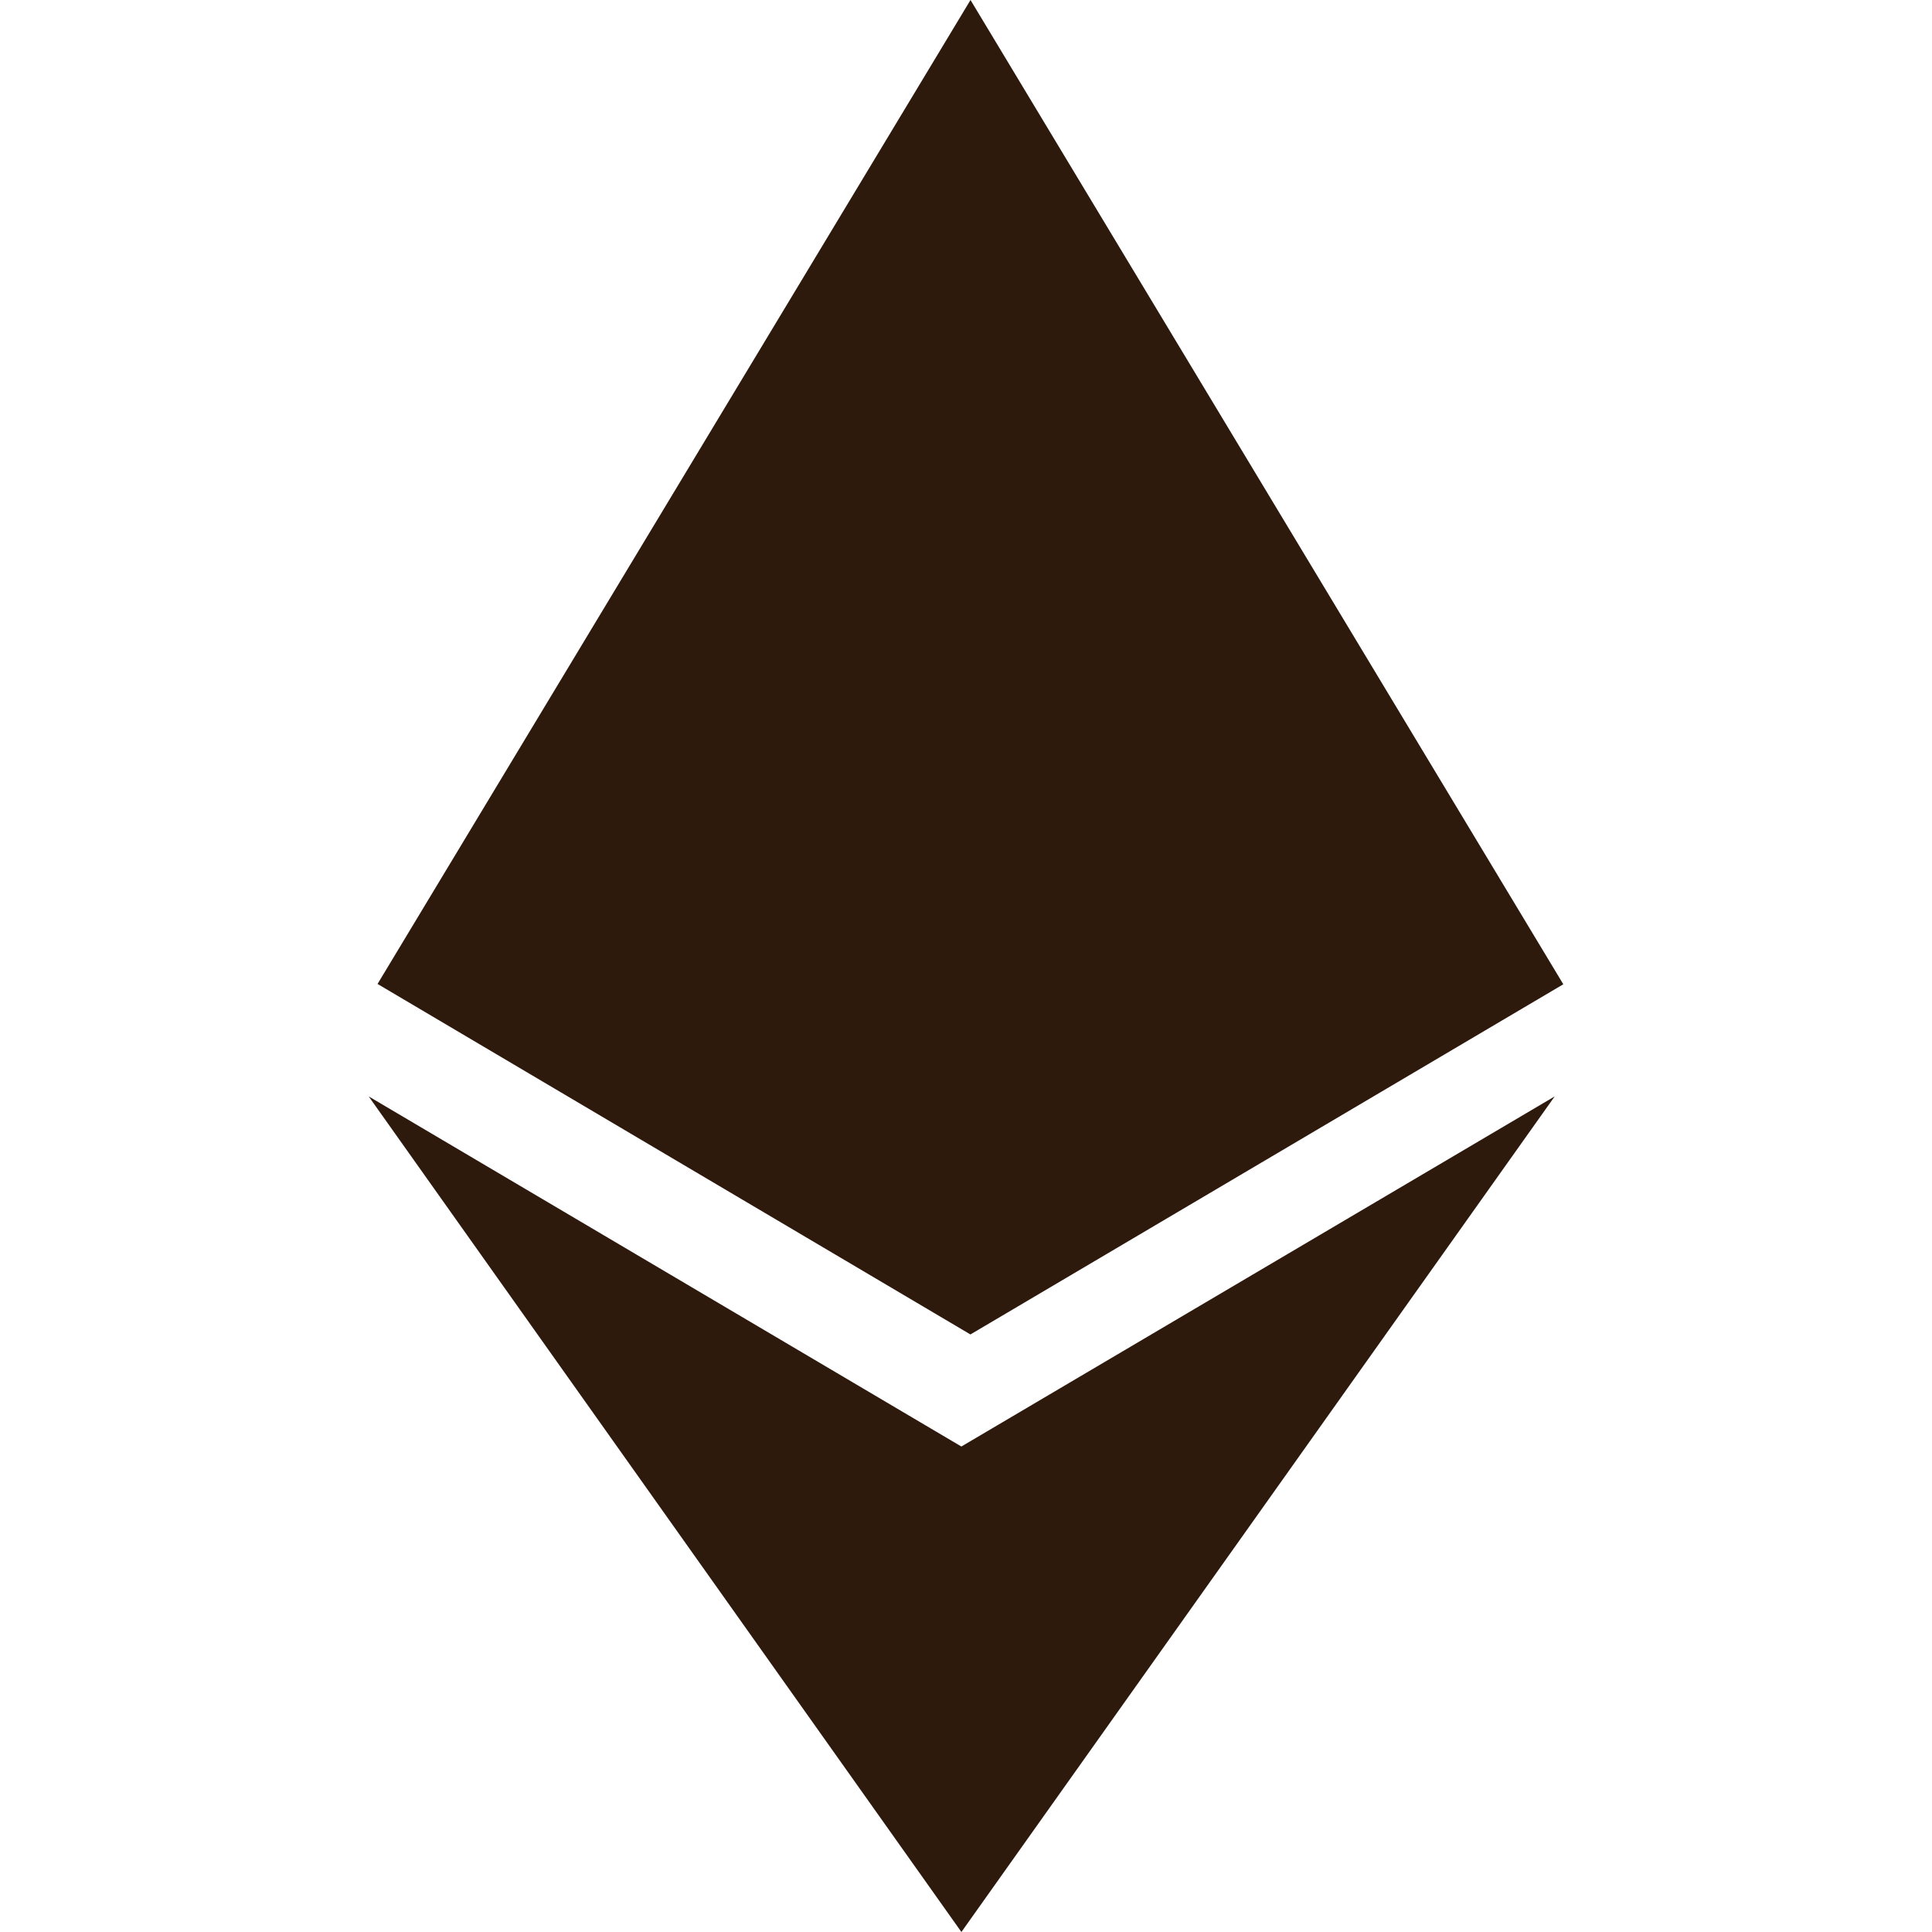
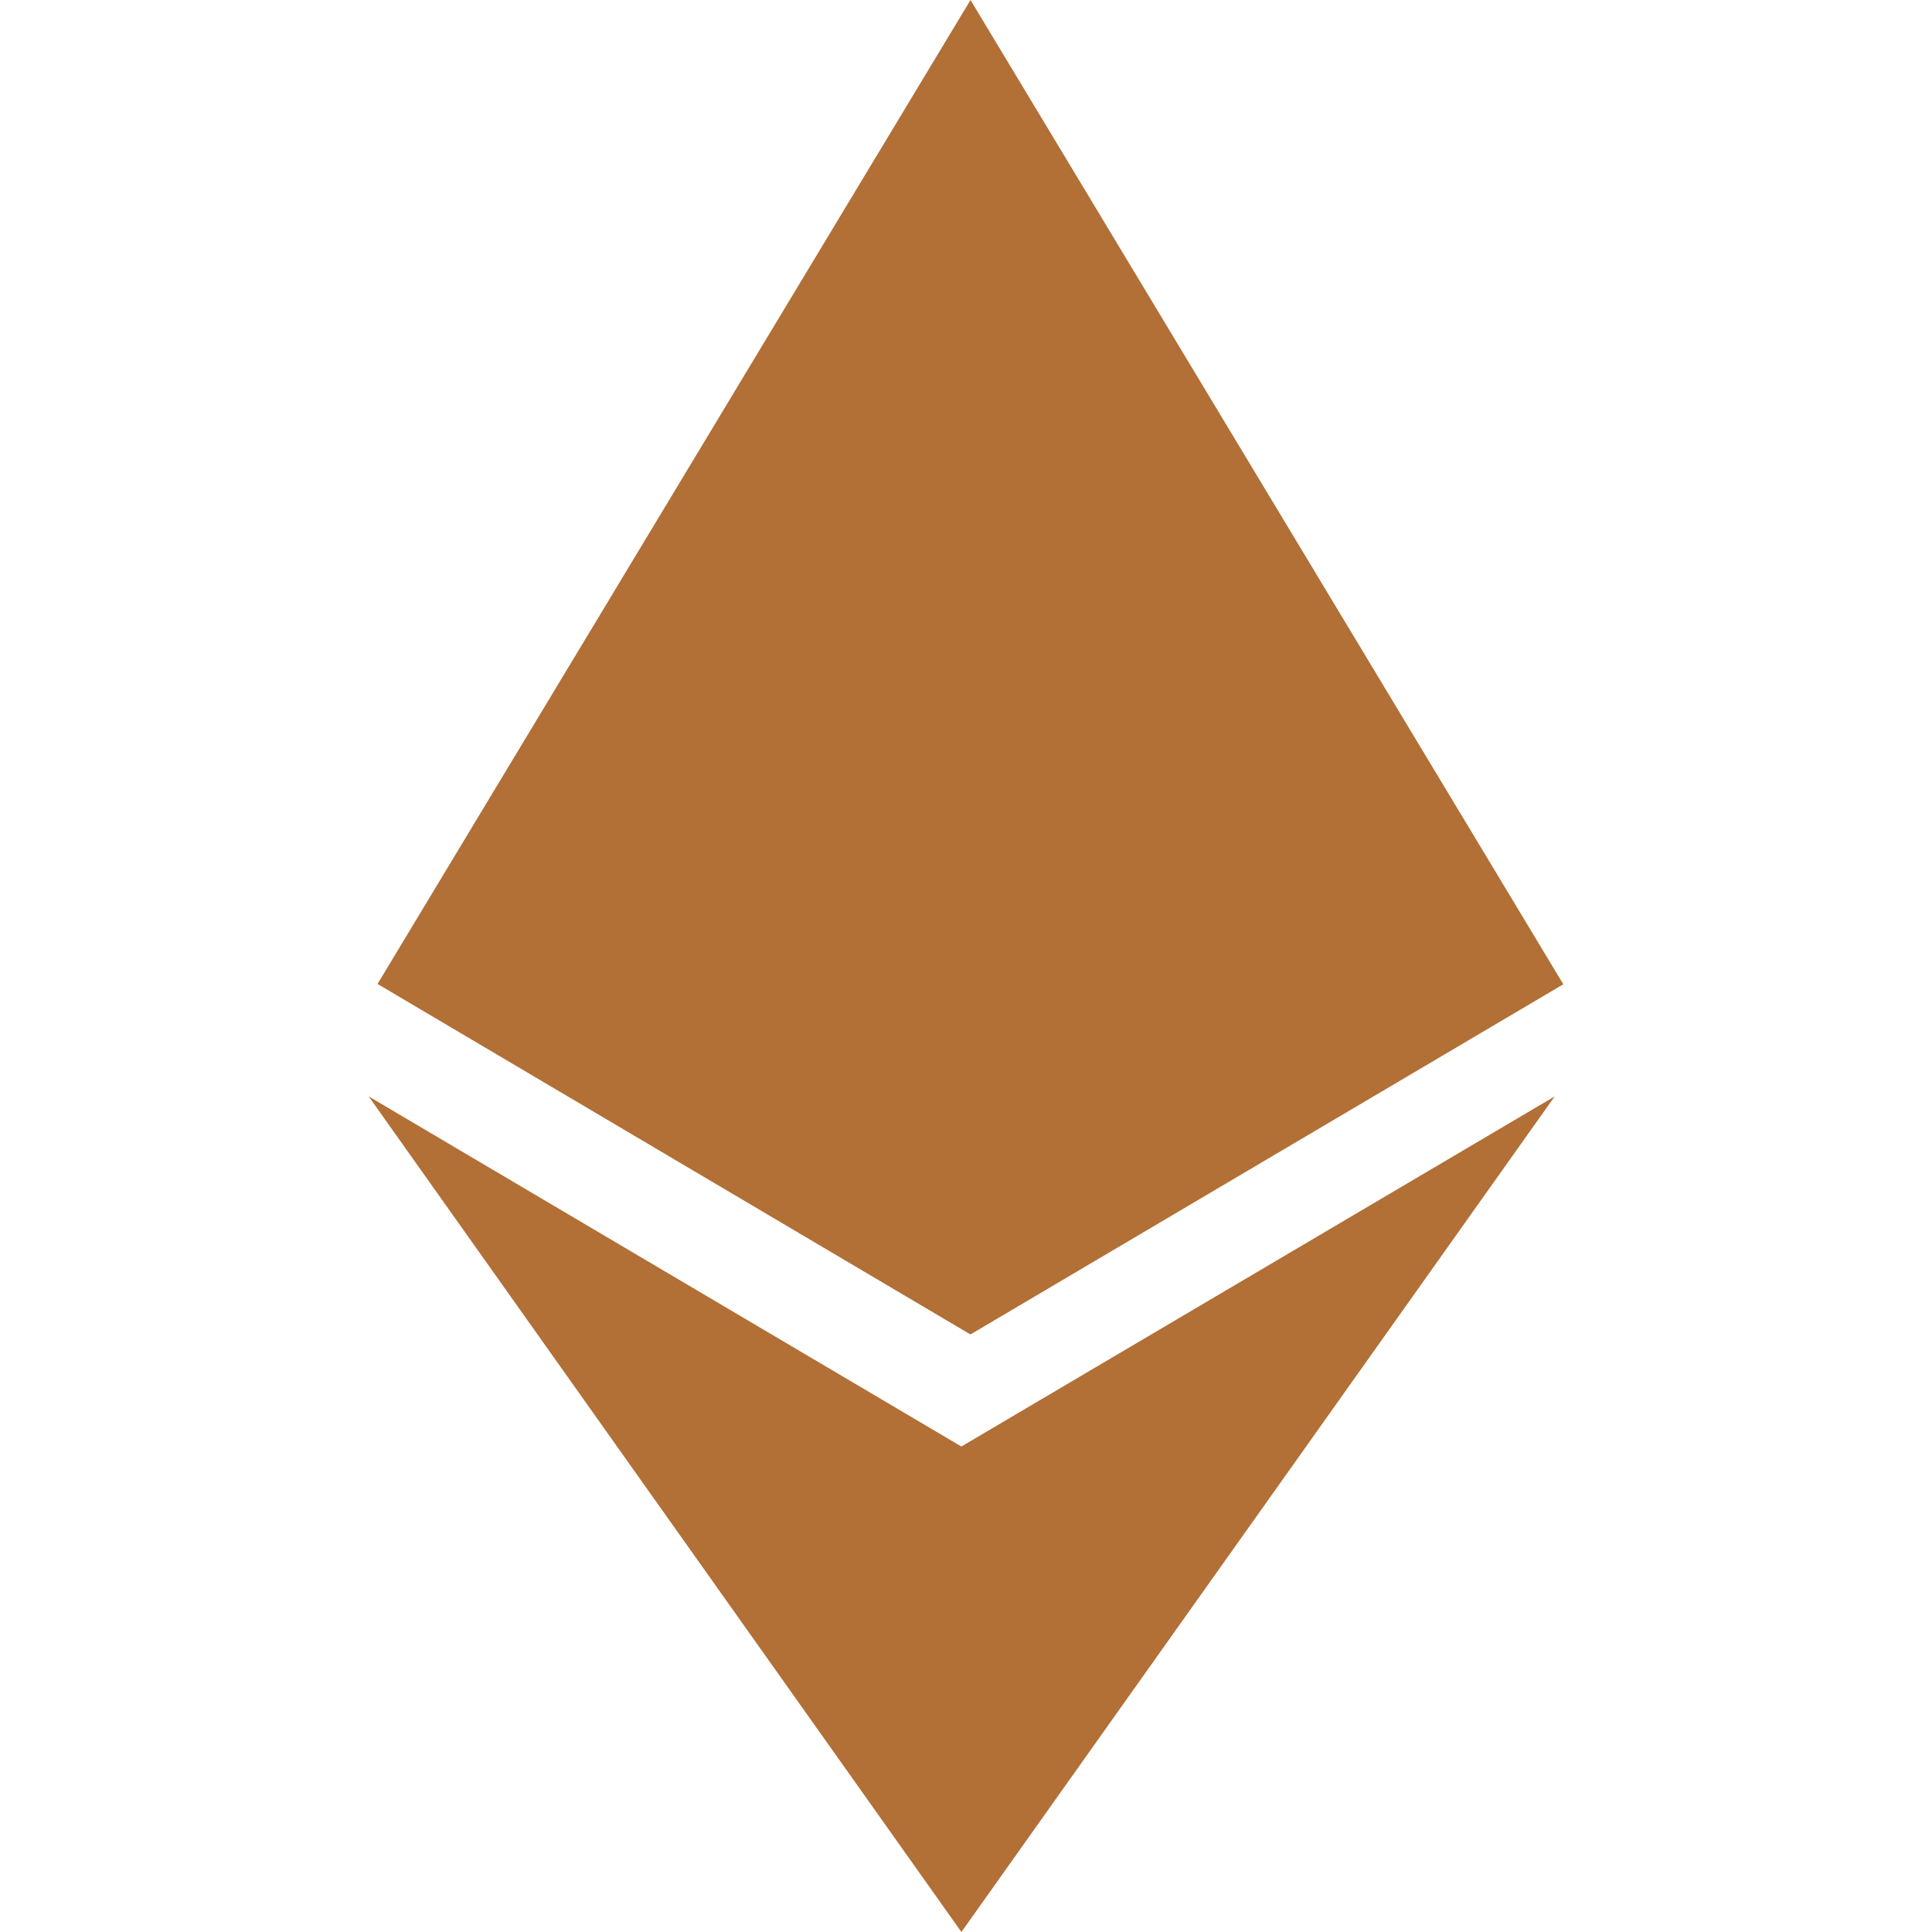
<svg xmlns="http://www.w3.org/2000/svg" width="24px" height="24px" viewBox="0 0 24 24" role="img">
-   <path fill="#2e190d" d="M11.944 17.97L4.58 13.62 11.943 24l7.37-10.38-7.372 4.35h.003zM12.056 0L4.69 12.223l7.365 4.354 7.365-4.35L12.056 0z" />
+   <path fill="#b26f36" d="M11.944 17.97L4.58 13.62 11.943 24l7.37-10.38-7.372 4.35h.003zM12.056 0L4.69 12.223l7.365 4.354 7.365-4.35L12.056 0z" />
</svg>
